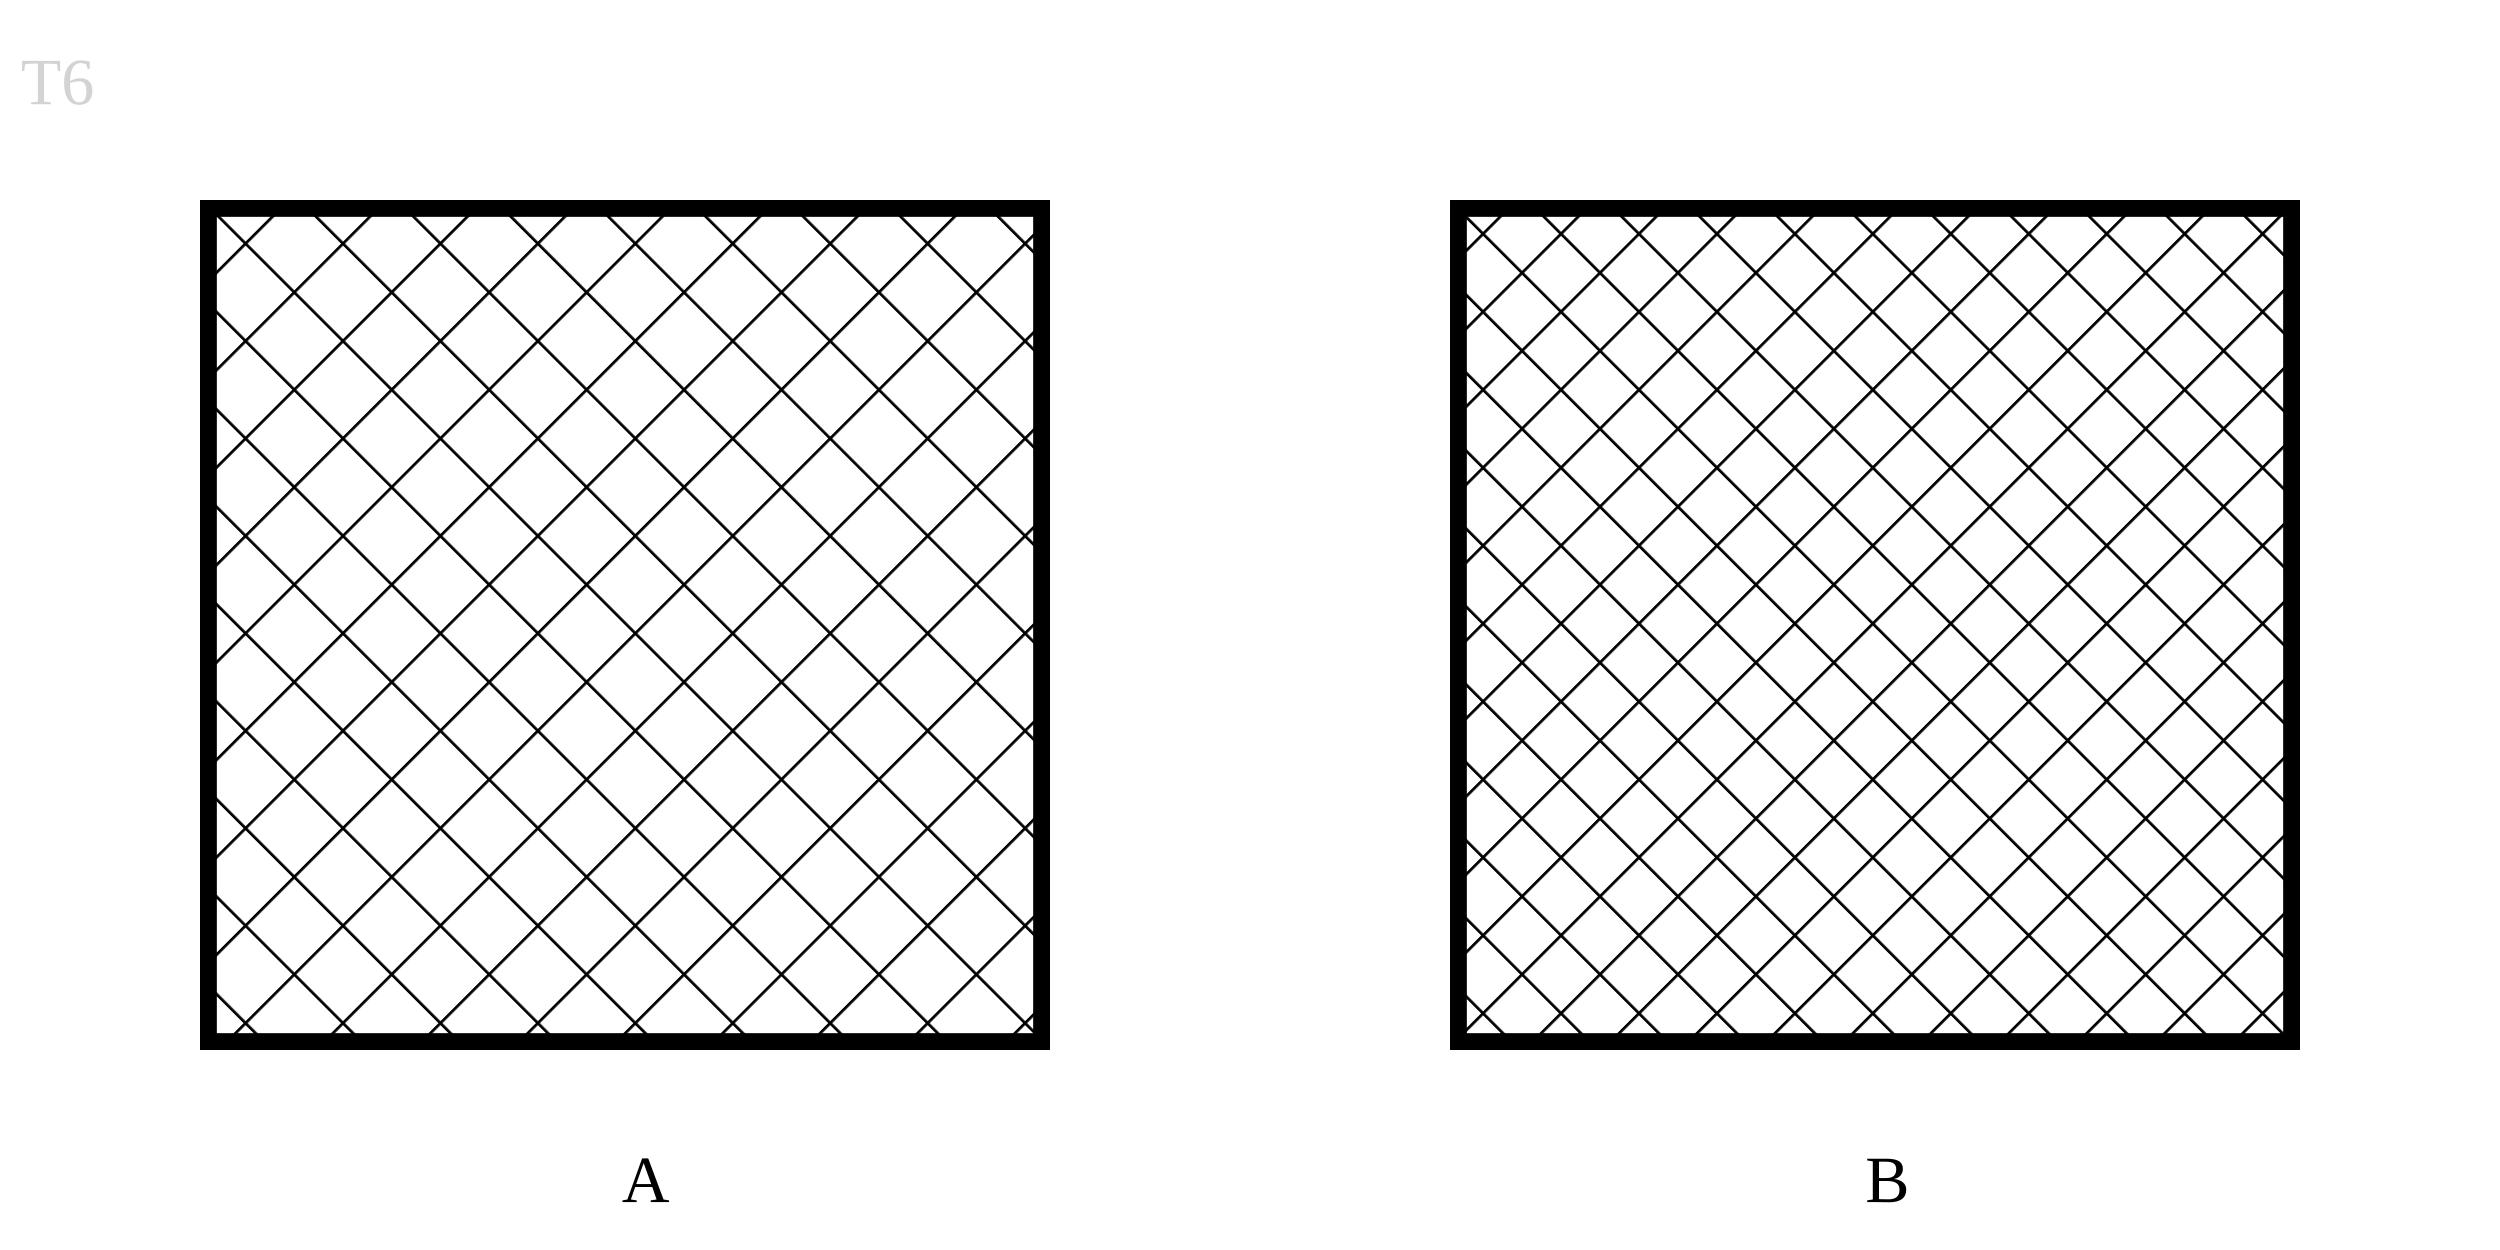
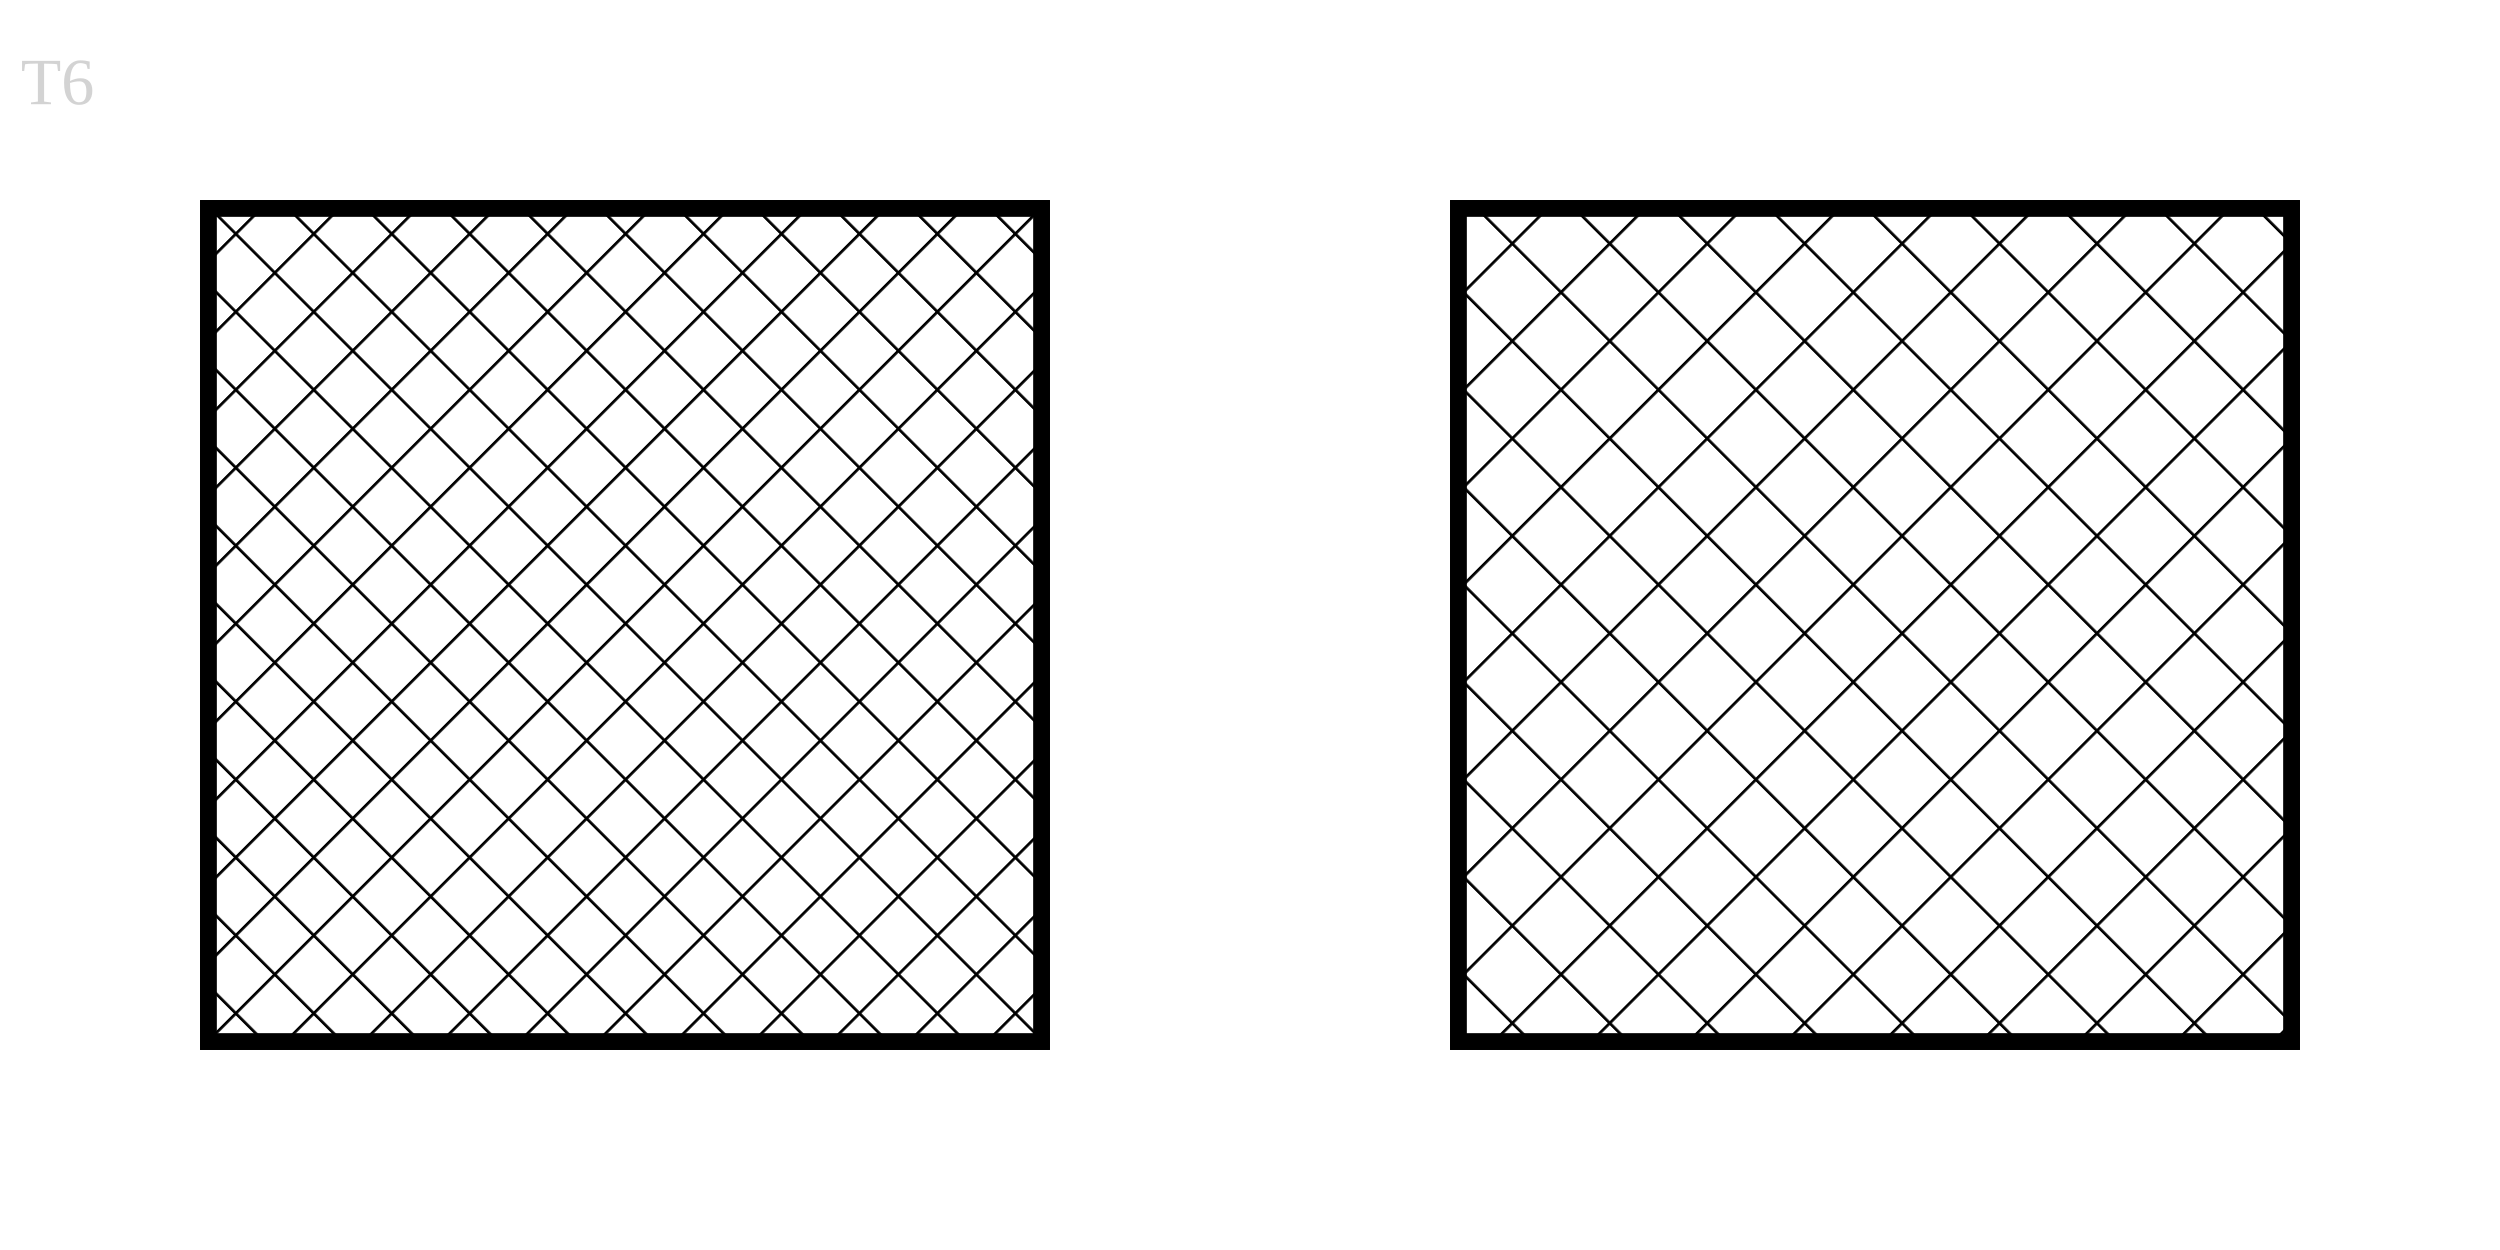
<svg xmlns="http://www.w3.org/2000/svg" baseProfile="full" height="6cm" version="1.1" width="12cm">
  <defs />
  <pattern height="10" id="pattern" patternTransform="rotate(45 0 0)" patternUnits="userSpaceOnUse" width="10">
    <line stroke="black" stroke-width="1" x1="0" x2="0" y1="0" y2="10" />
  </pattern>
-   <rect fill="url(#pattern-3)" height="4cm" stroke="black" stroke-width="3" width="4cm" x="1cm" y="1cm" />
+   <rect fill="url(#pattern)" height="4cm" stroke="black" stroke-width="3" width="4cm" x="1cm" y="1cm" />
  <pattern height="10" id="pattern-2" patternTransform="rotate(-45 0 0)" patternUnits="userSpaceOnUse" width="10">
    <line stroke="black" stroke-width="1" x1="0" x2="0" y1="0" y2="10" />
  </pattern>
-   <rect fill="url(#pattern-4)" height="4cm" stroke="black" stroke-width="3" width="4cm" x="1cm" y="1cm" />
+   <rect fill="url(#pattern-2)" height="4cm" stroke="black" stroke-width="3" width="4cm" x="1cm" y="1cm" />
  <pattern height="10" id="pattern-3" patternTransform="rotate(45 0 0)" patternUnits="userSpaceOnUse" width="12.5">
    <line stroke="black" stroke-width="1" x1="0" x2="0" y1="0" y2="10" />
  </pattern>
-   <rect fill="url(#pattern)" height="4cm" stroke="black" stroke-width="3" width="4cm" x="7cm" y="1cm" />
+   <rect fill="url(#pattern-3)" height="4cm" stroke="black" stroke-width="3" width="4cm" x="7cm" y="1cm" />
  <pattern height="10" id="pattern-4" patternTransform="rotate(-45 0 0)" patternUnits="userSpaceOnUse" width="12.5">
    <line stroke="black" stroke-width="1" x1="0" x2="0" y1="0" y2="10" />
  </pattern>
-   <rect fill="url(#pattern-2)" height="4cm" stroke="black" stroke-width="3" width="4cm" x="7cm" y="1cm" />
-   <text x="112.8" y="218.08">A</text>
-   <text x="338.4" y="218.08">B</text>
+   <rect fill="url(#pattern-4)" height="4cm" stroke="black" stroke-width="3" width="4cm" x="7cm" y="1cm" />
  <text fill="lightgray" x="0.1cm" y="0.5cm">T6</text>
</svg>
